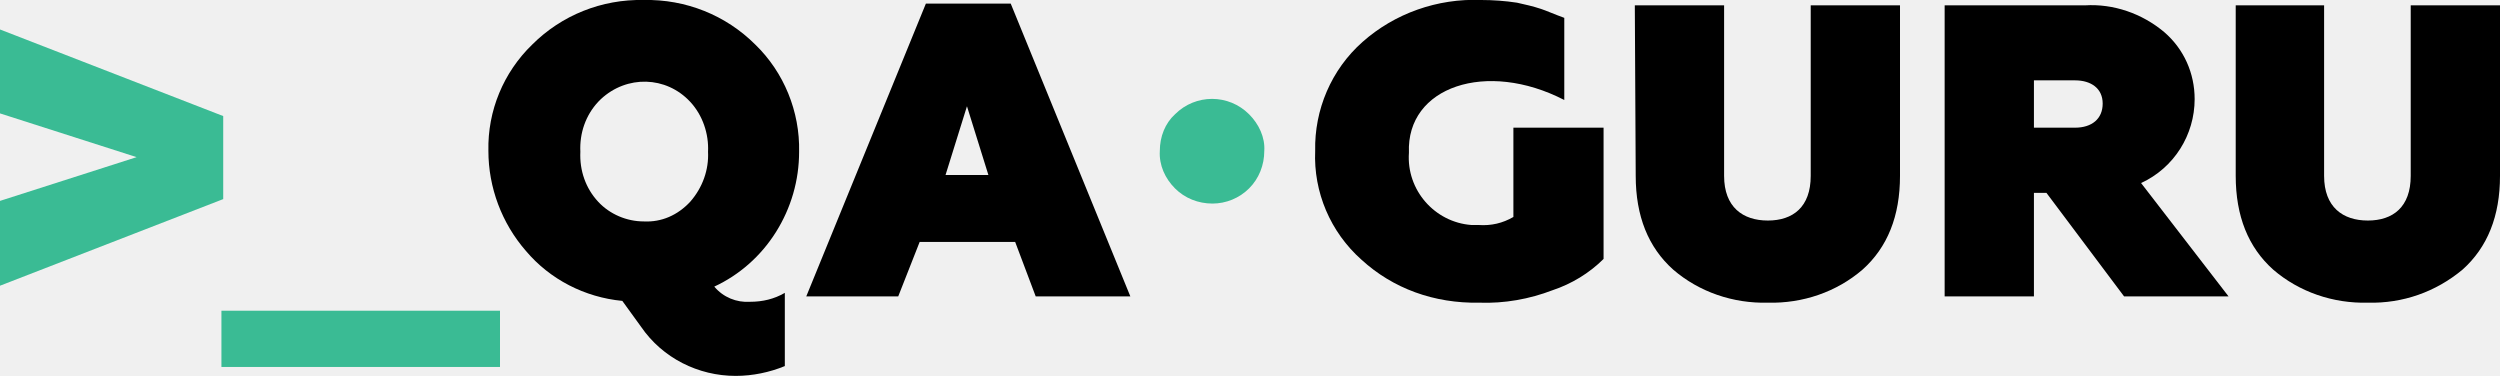
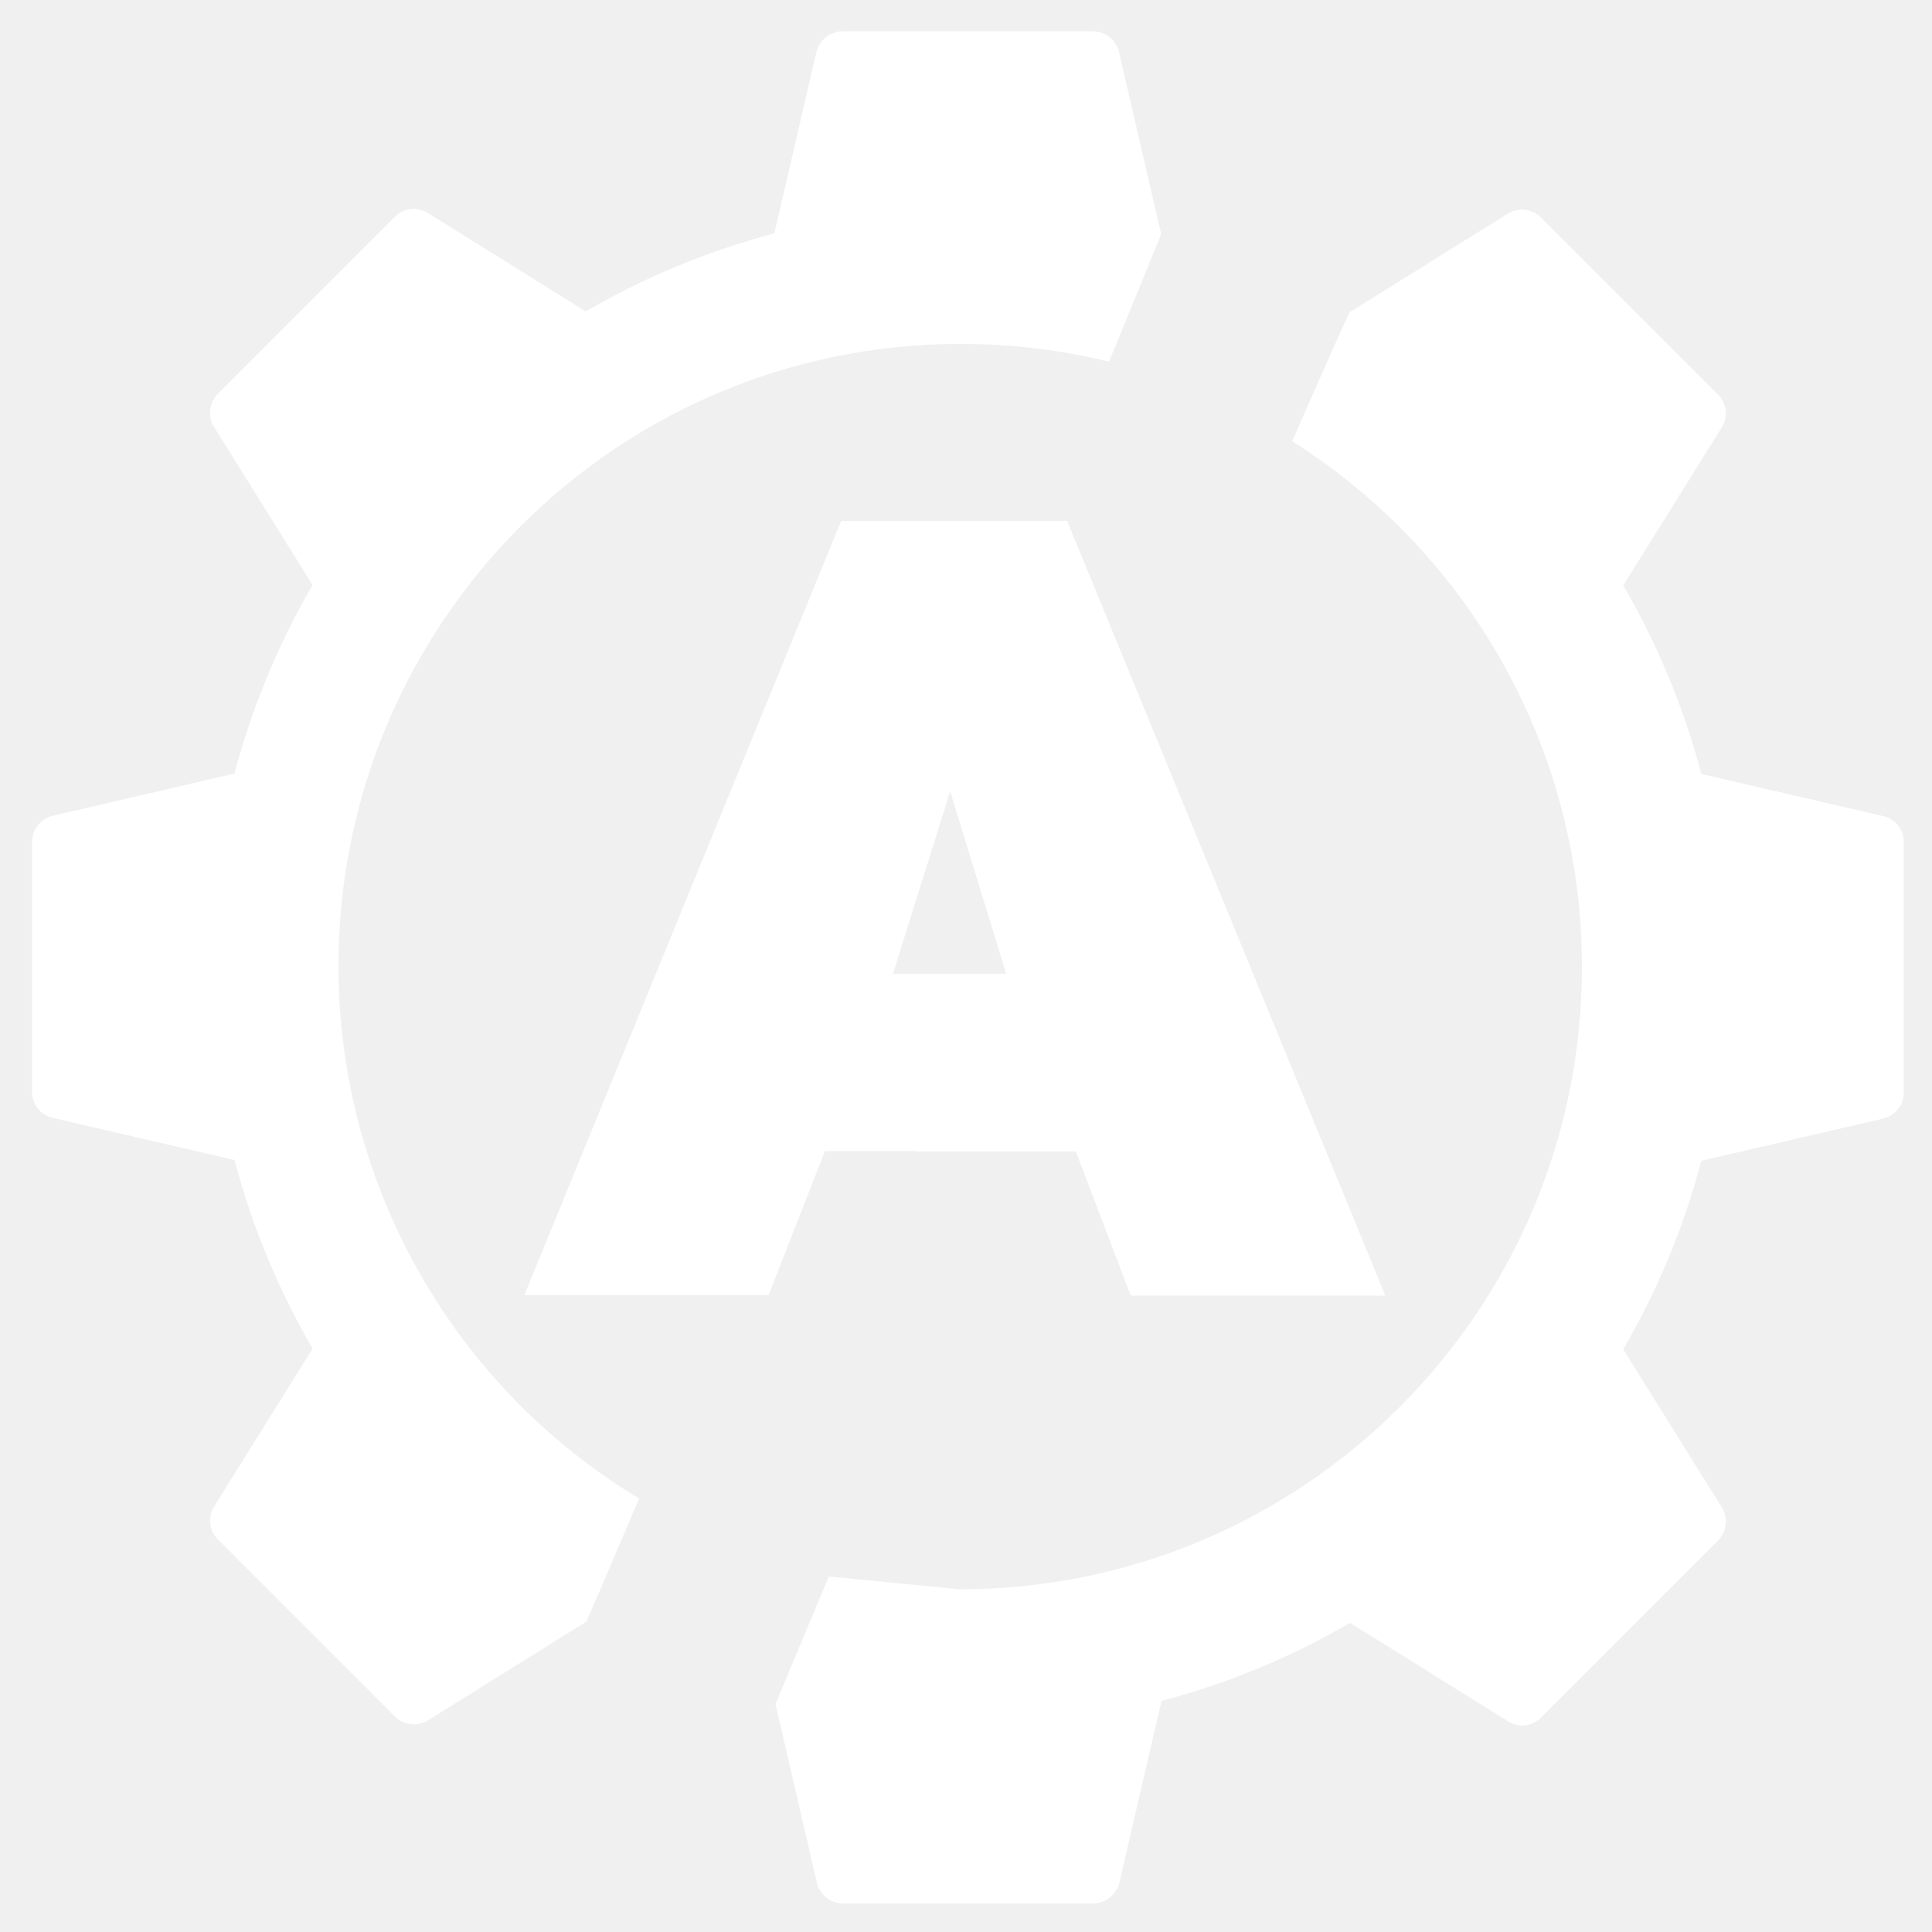
- <svg xmlns="http://www.w3.org/2000/svg" version="1.1" id="Слой_1" x="0px" y="0px" viewBox="0 0 280 42.1" style="enable-background:new 0 0 280 42.1;" xml:space="preserve">
-   <style type="text/css">
- 	.st0{fill:#3ABB94;}
- </style>
-   <path class="st0" d="M139.9,12.8c1.1,1.1,1.8,2.6,1.7,4.1c0,1.6-0.6,3.1-1.7,4.2c-1.1,1.1-2.6,1.7-4.1,1.7c-1.6,0-3.1-0.6-4.2-1.7  c-1.1-1.1-1.8-2.6-1.7-4.2c0-1.6,0.6-3.1,1.7-4.1C133.9,10.5,137.6,10.5,139.9,12.8C139.9,12.7,139.9,12.8,139.9,12.8z" />
-   <path class="st0" d="M0,32v-9.5l15.3-4.9L0,12.7V3.3L25,13v9.3L0,32z" />
-   <path class="st0" d="M24.8,41.1v-6.3h31.2v6.3H24.8z" />
-   <path d="M69.7,33.7c-4.2-0.4-8.1-2.4-10.8-5.6c-2.7-3.1-4.2-7.1-4.2-11.2c-0.1-4.5,1.7-8.8,4.9-11.9c3.3-3.3,7.8-5.1,12.5-5  c4.7-0.1,9.2,1.7,12.5,5c3.2,3.1,5,7.5,4.9,12c0,3.2-0.9,6.3-2.6,9c-1.7,2.7-4.1,4.8-6.9,6.1c1,1.2,2.5,1.8,4,1.7  c1.4,0,2.7-0.3,3.9-1V41c-1.7,0.7-3.6,1.1-5.5,1.1c-4.2,0-8.2-2-10.6-5.5L69.7,33.7z M72.1,24.8c2,0.1,3.8-0.7,5.2-2.2  c1.4-1.6,2.1-3.6,2-5.6c0.1-2-0.6-4.1-2-5.6c-2.7-2.9-7.1-3-10-0.3c-0.1,0.1-0.2,0.2-0.3,0.3c-1.4,1.5-2.1,3.5-2,5.6  c-0.1,2.1,0.6,4.1,2,5.6C68.3,24,70.2,24.8,72.1,24.8z" />
-   <path d="M90.3,33.2l13.4-32.8h9.5l13.4,32.8H116l-2.3-6.1H103l-2.4,6.1H90.3z M105.9,19.6h4.8l-2.4-7.7L105.9,19.6z" />
-   <path d="M152.5,29.1c-3.5-3.1-5.4-7.6-5.2-12.2c-0.1-4.6,1.8-9.1,5.3-12.2c3.6-3.2,8.4-4.9,13.3-4.7c1.3,0,2.7,0.1,4,0.3  c0.9,0.2,1.8,0.4,2.7,0.7c0.6,0.2,1.5,0.6,2.6,1v9.2c-8.7-4.5-17.7-1.5-17.4,5.9c-0.3,4.2,2.9,7.8,7,8.1c0.3,0,0.5,0,0.8,0  c1.4,0.1,2.7-0.2,3.9-0.9v-10h10.1v14.7c-1.6,1.6-3.6,2.8-5.7,3.5c-2.6,1-5.4,1.5-8.2,1.4C160.6,34,156,32.3,152.5,29.1z" />
-   <path d="M183.1,0.6h10v19.1c0,3.5,2.1,5,4.9,5s4.8-1.5,4.8-5V0.6h10v19.1c0,4.5-1.4,8-4.2,10.5c-2.9,2.5-6.7,3.8-10.6,3.7  c-3.9,0.1-7.7-1.2-10.6-3.7c-2.8-2.5-4.2-6-4.2-10.5L183.1,0.6z" />
-   <path d="M249.6,33.2h-11.7l-8.7-11.6h-1.4v11.6h-10V0.6h15.7c3.2-0.2,6.4,0.9,8.9,3c2.2,1.9,3.4,4.6,3.4,7.5c0,4-2.3,7.7-6,9.4  L249.6,33.2z M232.4,14.3c1.9,0,3.1-1,3.1-2.7S234.2,9,232.4,9h-4.6v5.3L232.4,14.3z" />
-   <path d="M250.3,0.6h10v19.1c0,3.5,2.1,5,4.9,5s4.8-1.5,4.8-5V0.6h10v19.1c0,4.5-1.4,8-4.2,10.5c-3,2.5-6.7,3.8-10.6,3.7  c-3.9,0.1-7.7-1.2-10.6-3.7c-2.8-2.5-4.2-6-4.2-10.5V0.6z" />
+ <svg xmlns="http://www.w3.org/2000/svg" width="36" height="36" fill="none">
+   <path d="M14.32 24.134H9.77l5.904-14.428h4.205l5.926 14.428h-4.738l-1.022-2.685h-4.673l-1.051 2.685zm3.385-9.388l-1.066 3.398h2.11l-1.044-3.398z" fill="#fff" />
+   <path d="M21.636 4.356L20.851.972a.5.5 0 00-.482-.389h-4.666a.508.508 0 00-.49.382l-.784 3.384a14.147 14.147 0 00-3.514 1.454L7.97 3.967a.49.49 0 00-.612.072L4.061 7.337a.5.5 0 00-.072.619l1.836 2.945a14.147 14.147 0 00-1.455 3.513L.986 15.2a.5.5 0 00-.388.483v4.665c0 .23.158.432.388.483l3.384.784a14.147 14.147 0 001.455 3.514l-1.836 2.945a.49.49 0 00.072.612l3.297 3.297a.5.5 0 00.62.072l2.944-1.836c.008.008.987-2.296.987-2.296A11.589 11.589 0 016.307 18c0-6.4 5.191-11.592 11.592-11.592.95 0 1.88.115 2.765.331-.007.022.98-2.383.972-2.383zm-6.192 25.02l-.994 2.376.77 3.326a.5.5 0 00.483.39h4.666a.51.51 0 00.49-.39l.784-3.384a14.147 14.147 0 003.514-1.454l2.945 1.836a.49.49 0 00.612-.072l3.297-3.298a.5.5 0 00.072-.619l-1.836-2.945a14.147 14.147 0 001.455-3.513l3.384-.785a.5.5 0 00.388-.482v-4.673a.493.493 0 00-.388-.483l-3.384-.784a14.147 14.147 0 00-1.455-3.514l1.836-2.945a.49.49 0 00-.072-.612l-3.297-3.297a.5.5 0 00-.62-.072L25.15 5.818c-.015-.008-1.073 2.404-1.073 2.404a11.571 11.571 0 015.4 9.8c0 6.4-5.191 11.592-11.592 11.592" fill="#fff" />
+   <path d="M19.886 9.713h-2.11a11.32 11.32 0 011.311 5.299c0 1.022-.137 2.009-.389 2.952l.058.194h-.115a11.392 11.392 0 01-1.563 3.298h2.974l1.022 2.686h4.738l-5.926-14.43z" fill="#fff" />
</svg>
